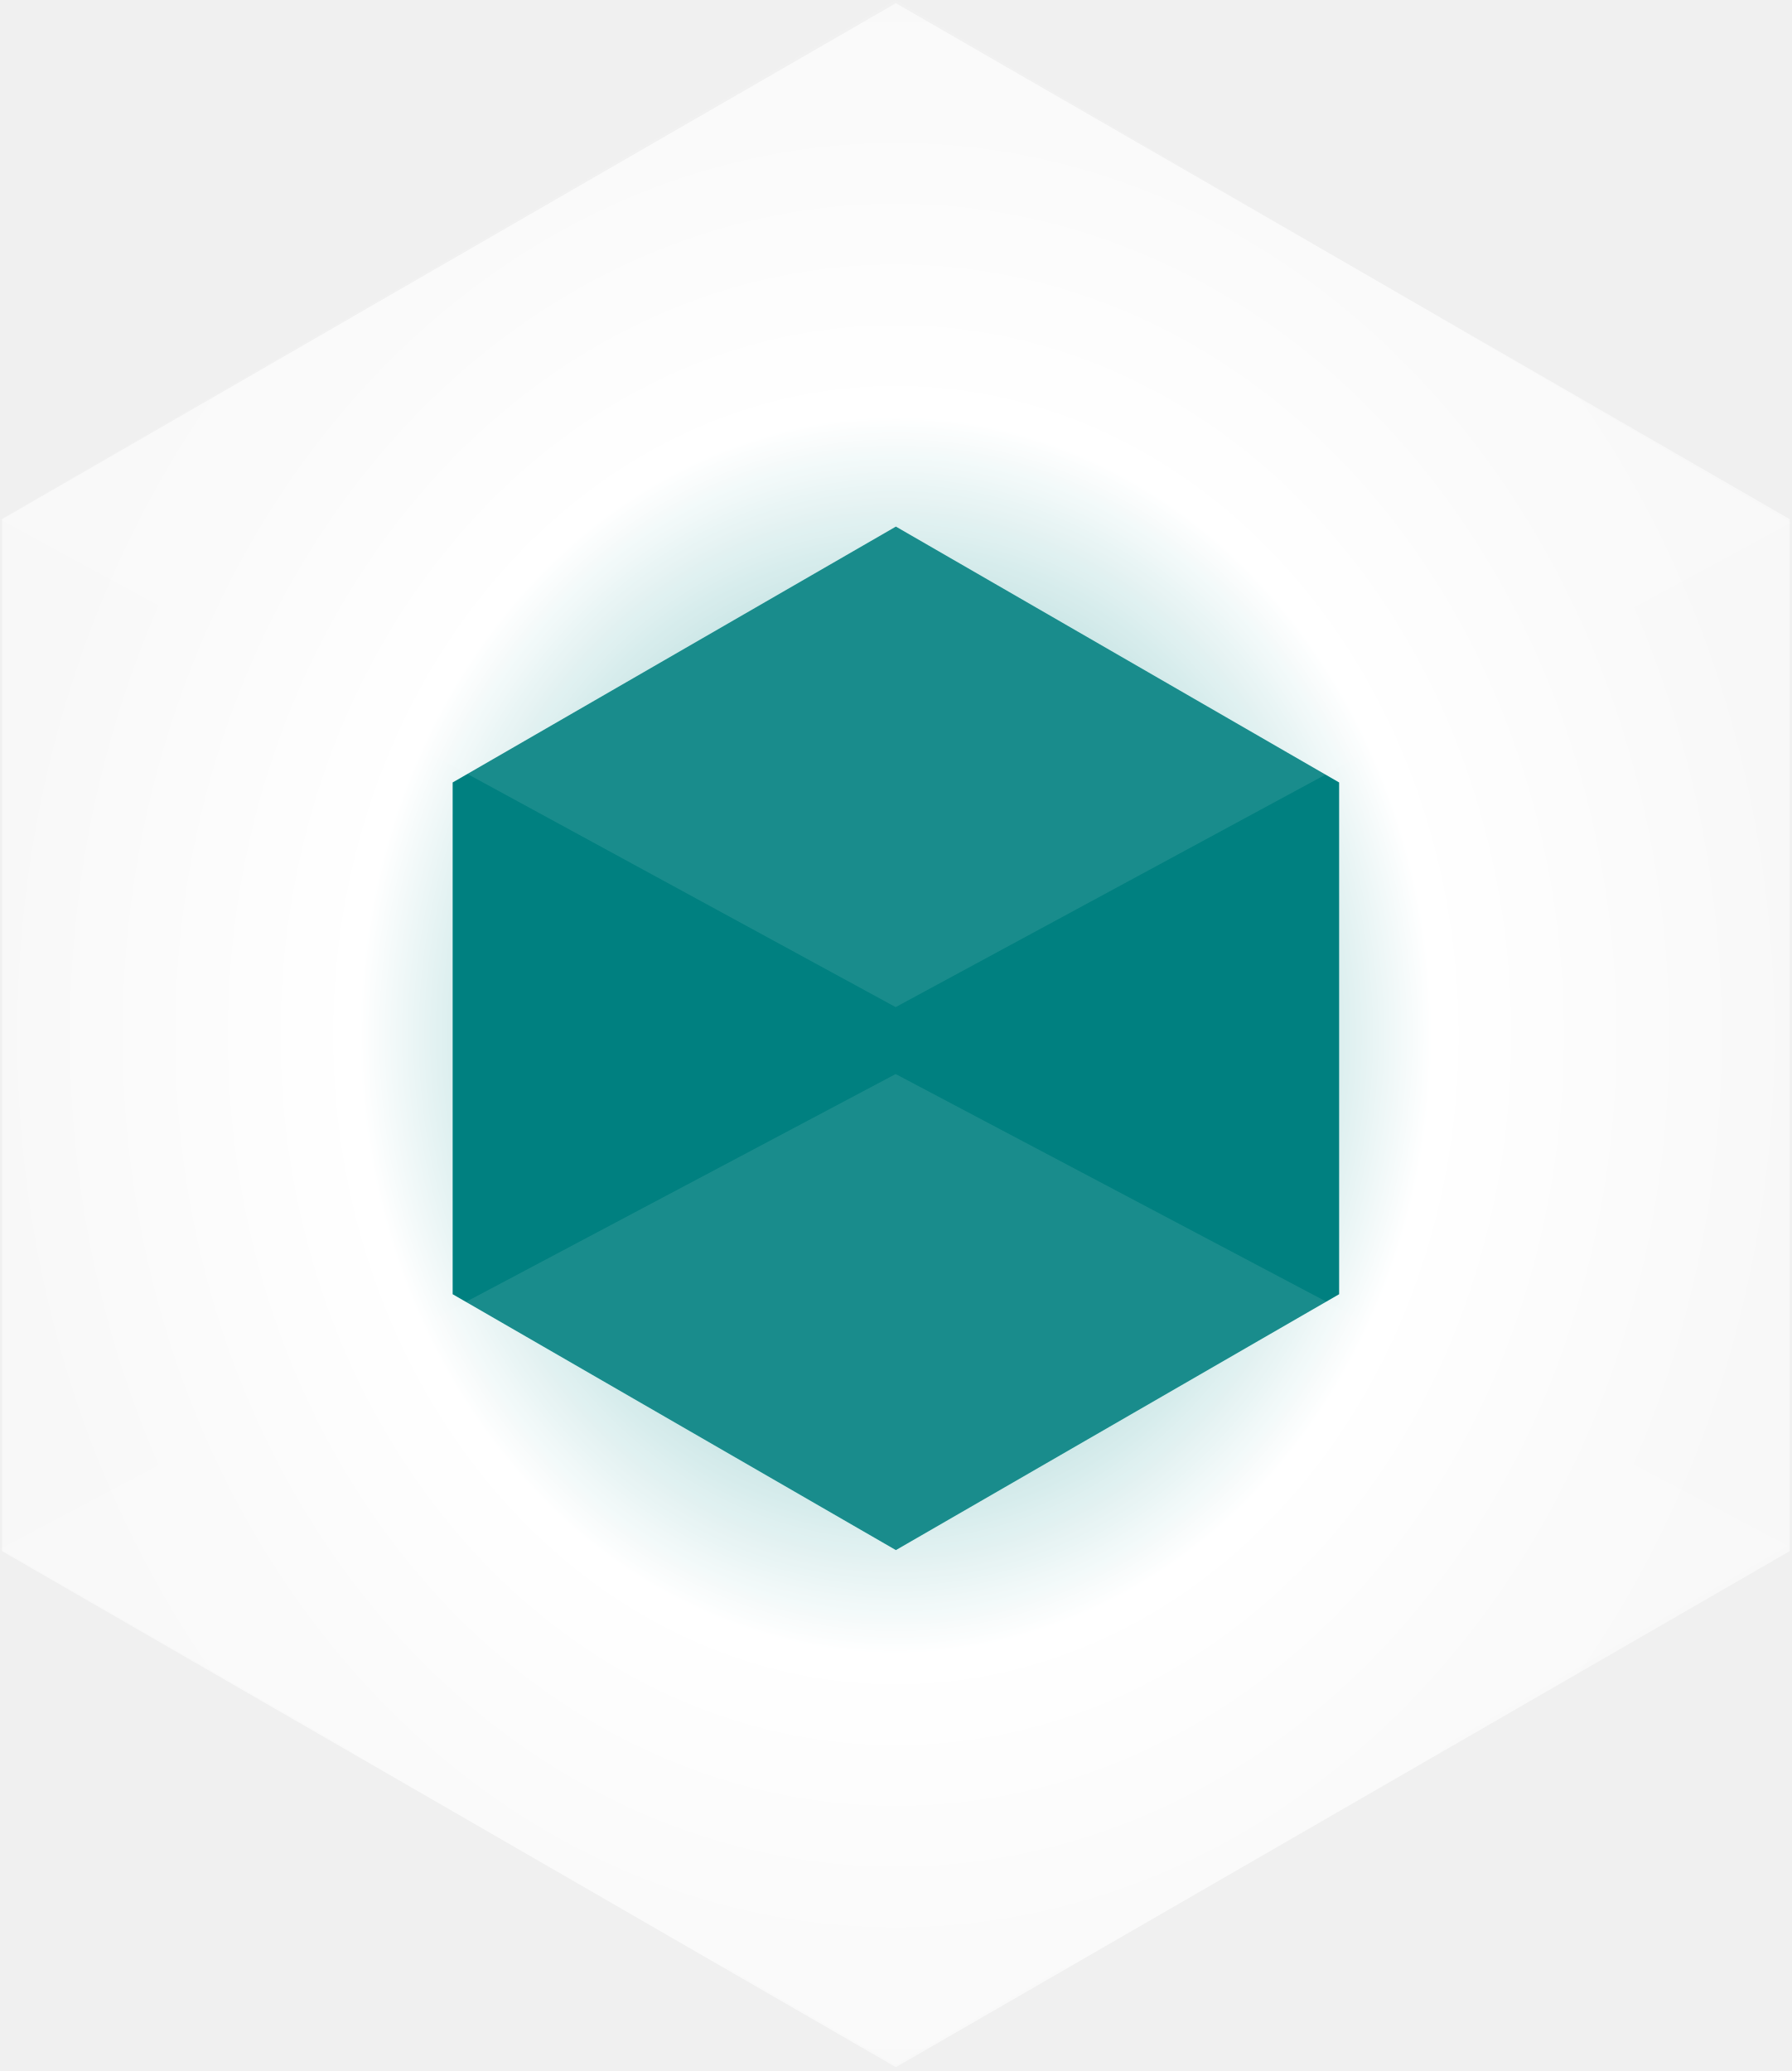
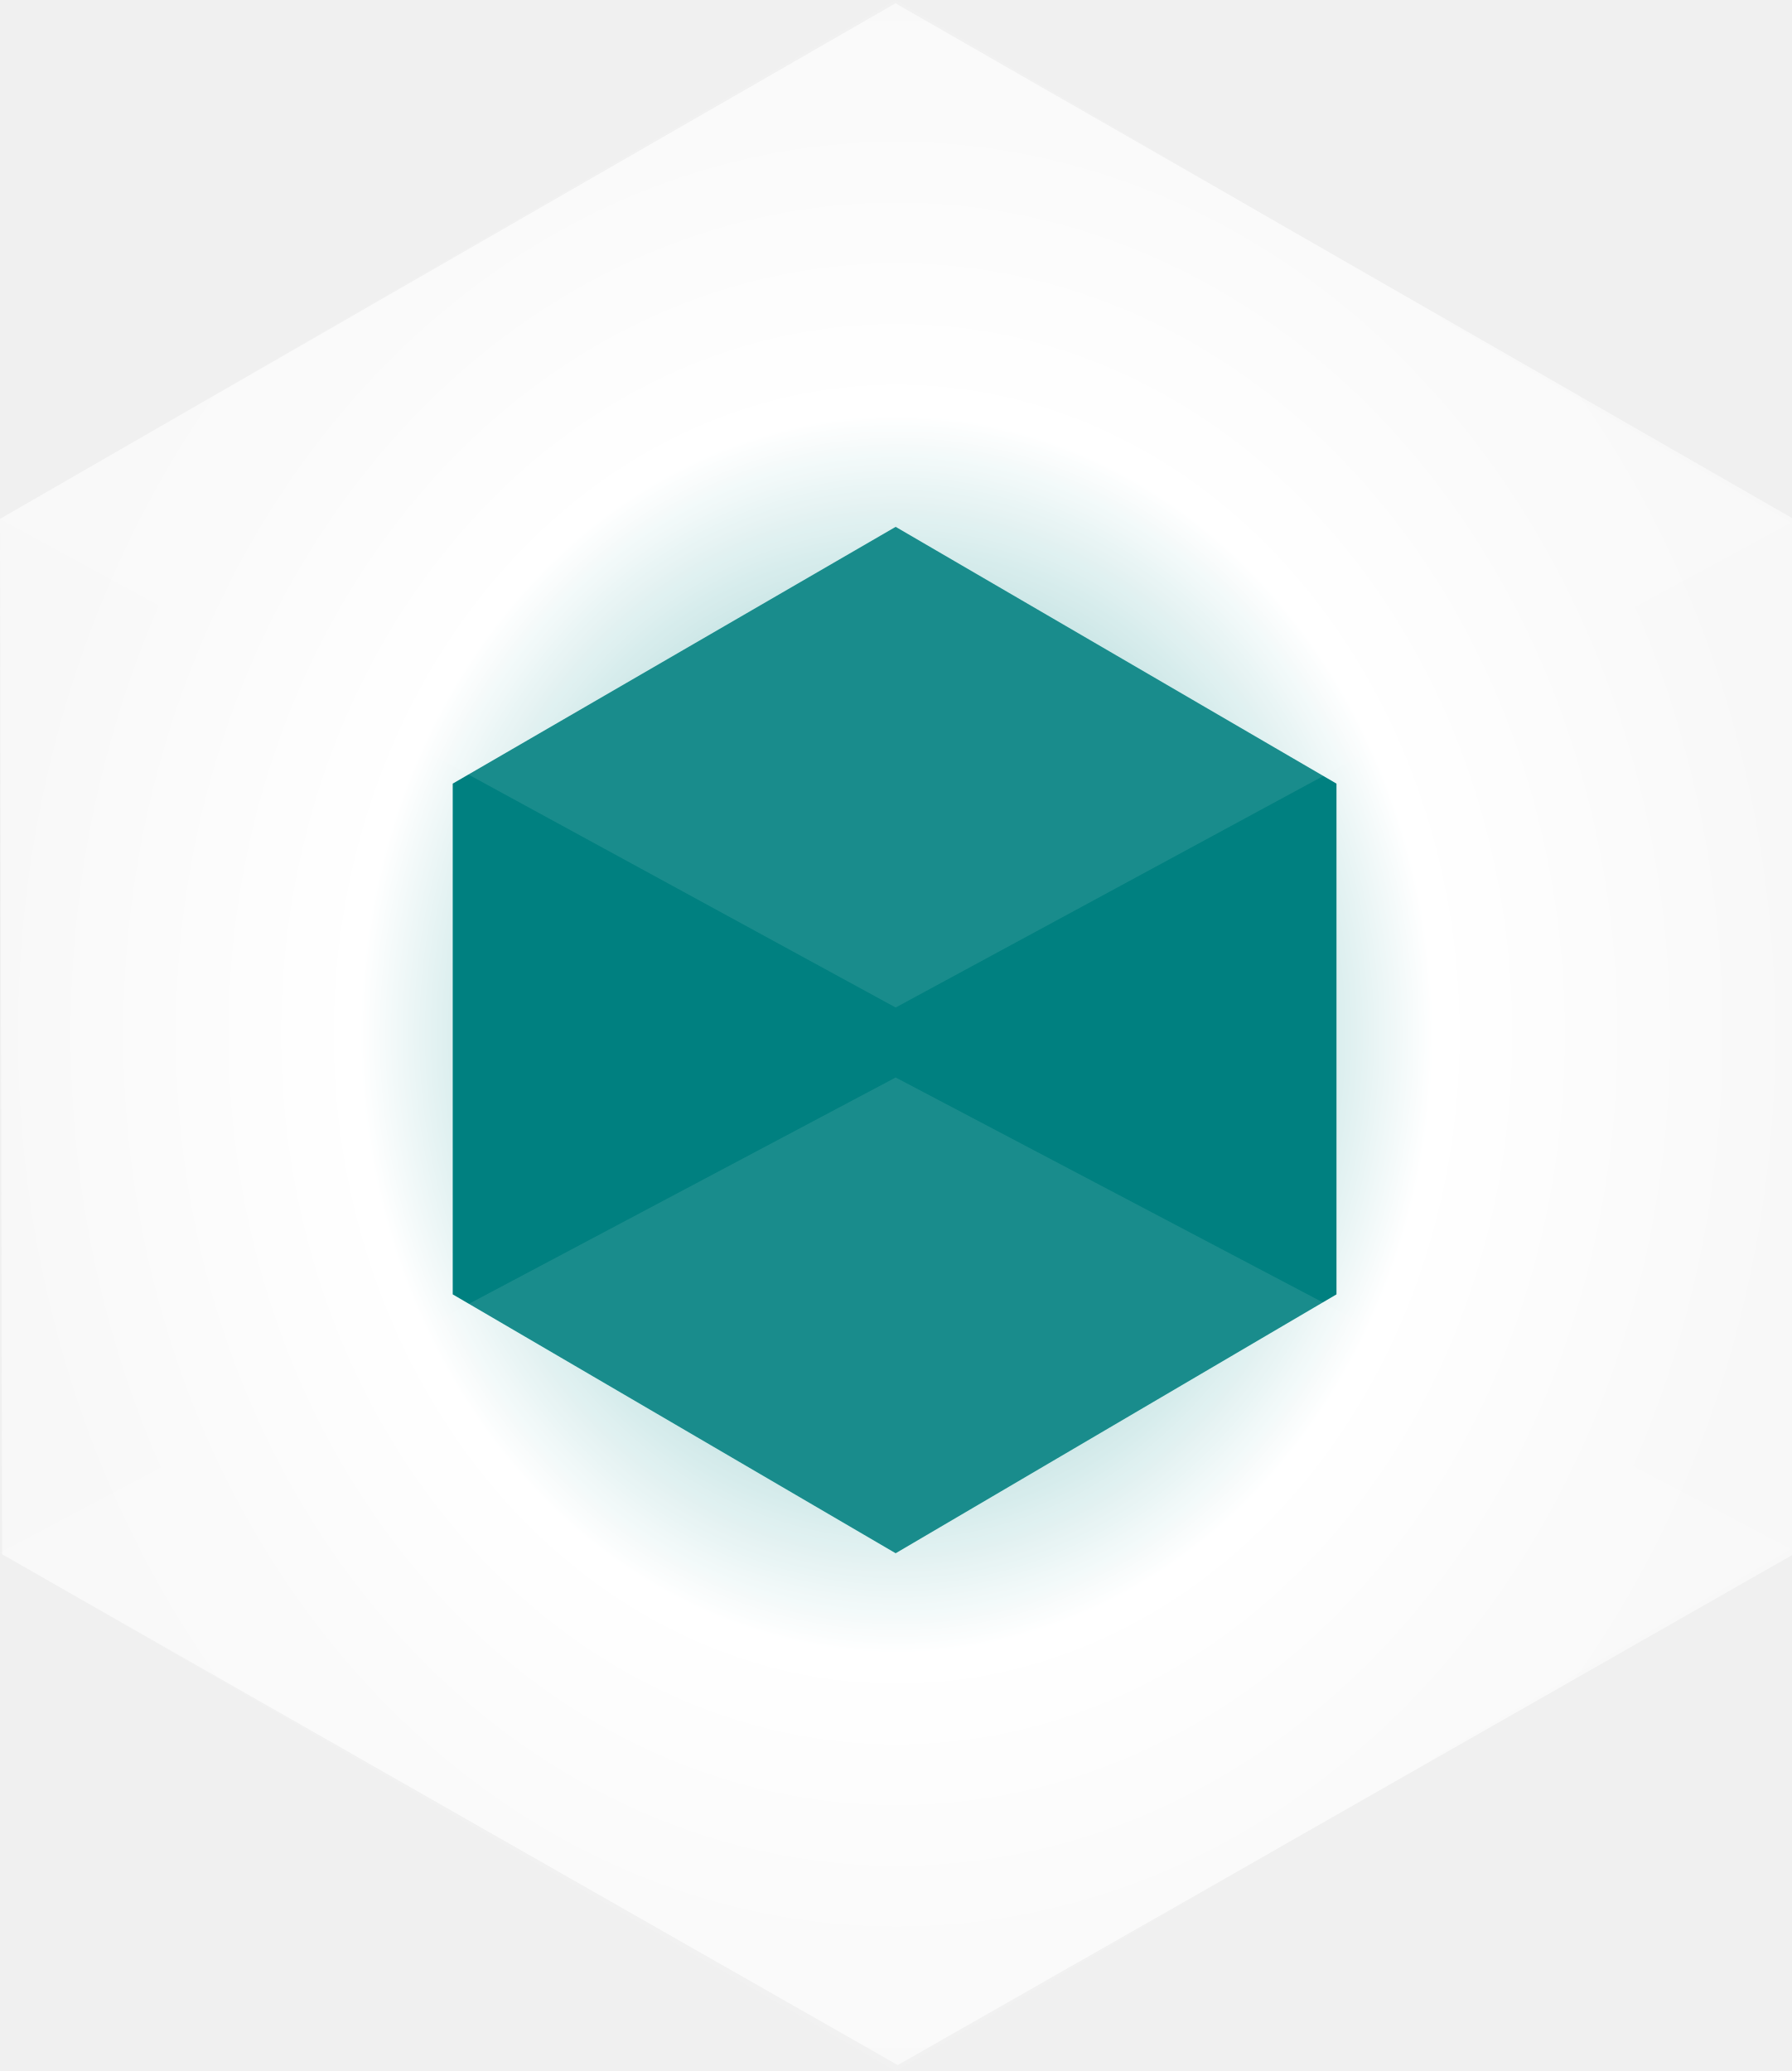
- <svg xmlns="http://www.w3.org/2000/svg" viewBox="0 0 256 296" version="1.1" preserveAspectRatio="xMinYMin meet">
+ <svg xmlns="http://www.w3.org/2000/svg" preserveAspectRatio="xMinYMin meet" version="1.1" viewBox="0 0 256 296">
  <defs>
-     <radialGradient cx="50%" cy="50%" fx="50%" fy="50%" r="50%" id="radialGradient-1">
-       <stop stop-color="#33A0A0" offset="0%" />
-       <stop stop-color="#FFF" offset="59.273%" />
-       <stop stop-color="#F8F8F8" offset="100%" />
+     <radialGradient id="a">
+       <stop stop-color="#33A0A0" offset="0" />
+       <stop stop-color="#FFF" offset=".593" />
+       <stop stop-color="#F8F8F8" offset="1" />
    </radialGradient>
  </defs>
-   <g>
-     <path d="M128.032,0.456 L0.298,74.203 L0.298,221.698 L128.032,295.446 L255.767,221.698 L255.767,74.203 L128.032,0.456 Z" fill="url(#radialGradient-1)" />
-     <path d="M128.034,75.263 L64.69,111.834 L64.69,184.978 L128.034,221.55 L191.378,184.978 L191.378,111.834 L128.034,75.263 Z" fill="#008080" />
-     <g fill="#FFFFFF" fill-opacity="0.1">
-       <path d="M128,0 L0,74.249 L128,143.943 L256,74.705 L128,0 Z" />
-     </g>
-     <g transform="translate(0, 153.5089)" fill="#FFFFFF" fill-opacity="0.1">
-       <path d="M128,0 L0,67.872 L128,141.665 L255.544,67.416 L128,0 Z" />
-     </g>
+   <path d="m128 0.456l-128 73.7 0.298 148 128 73 128-73v-148l-128-73.5z" fill="url(#a)" />
+   <path d="m128 75.3l-63.3 36.7v73l63.3 37 63-37v-73l-63-36.7z" fill="#008080" />
+   <g fill-opacity=".1" fill="#fff">
+     <path d="m128 0l-128 74.2 128 69.8 128-69.3-128-74.7z" />
+   </g>
+   <g fill-opacity=".1" transform="translate(0 154)" fill="#fff">
+     <path d="m128 0l-128 67.9 128 74.1 128-74.6-128-67.4z" />
  </g>
</svg>
